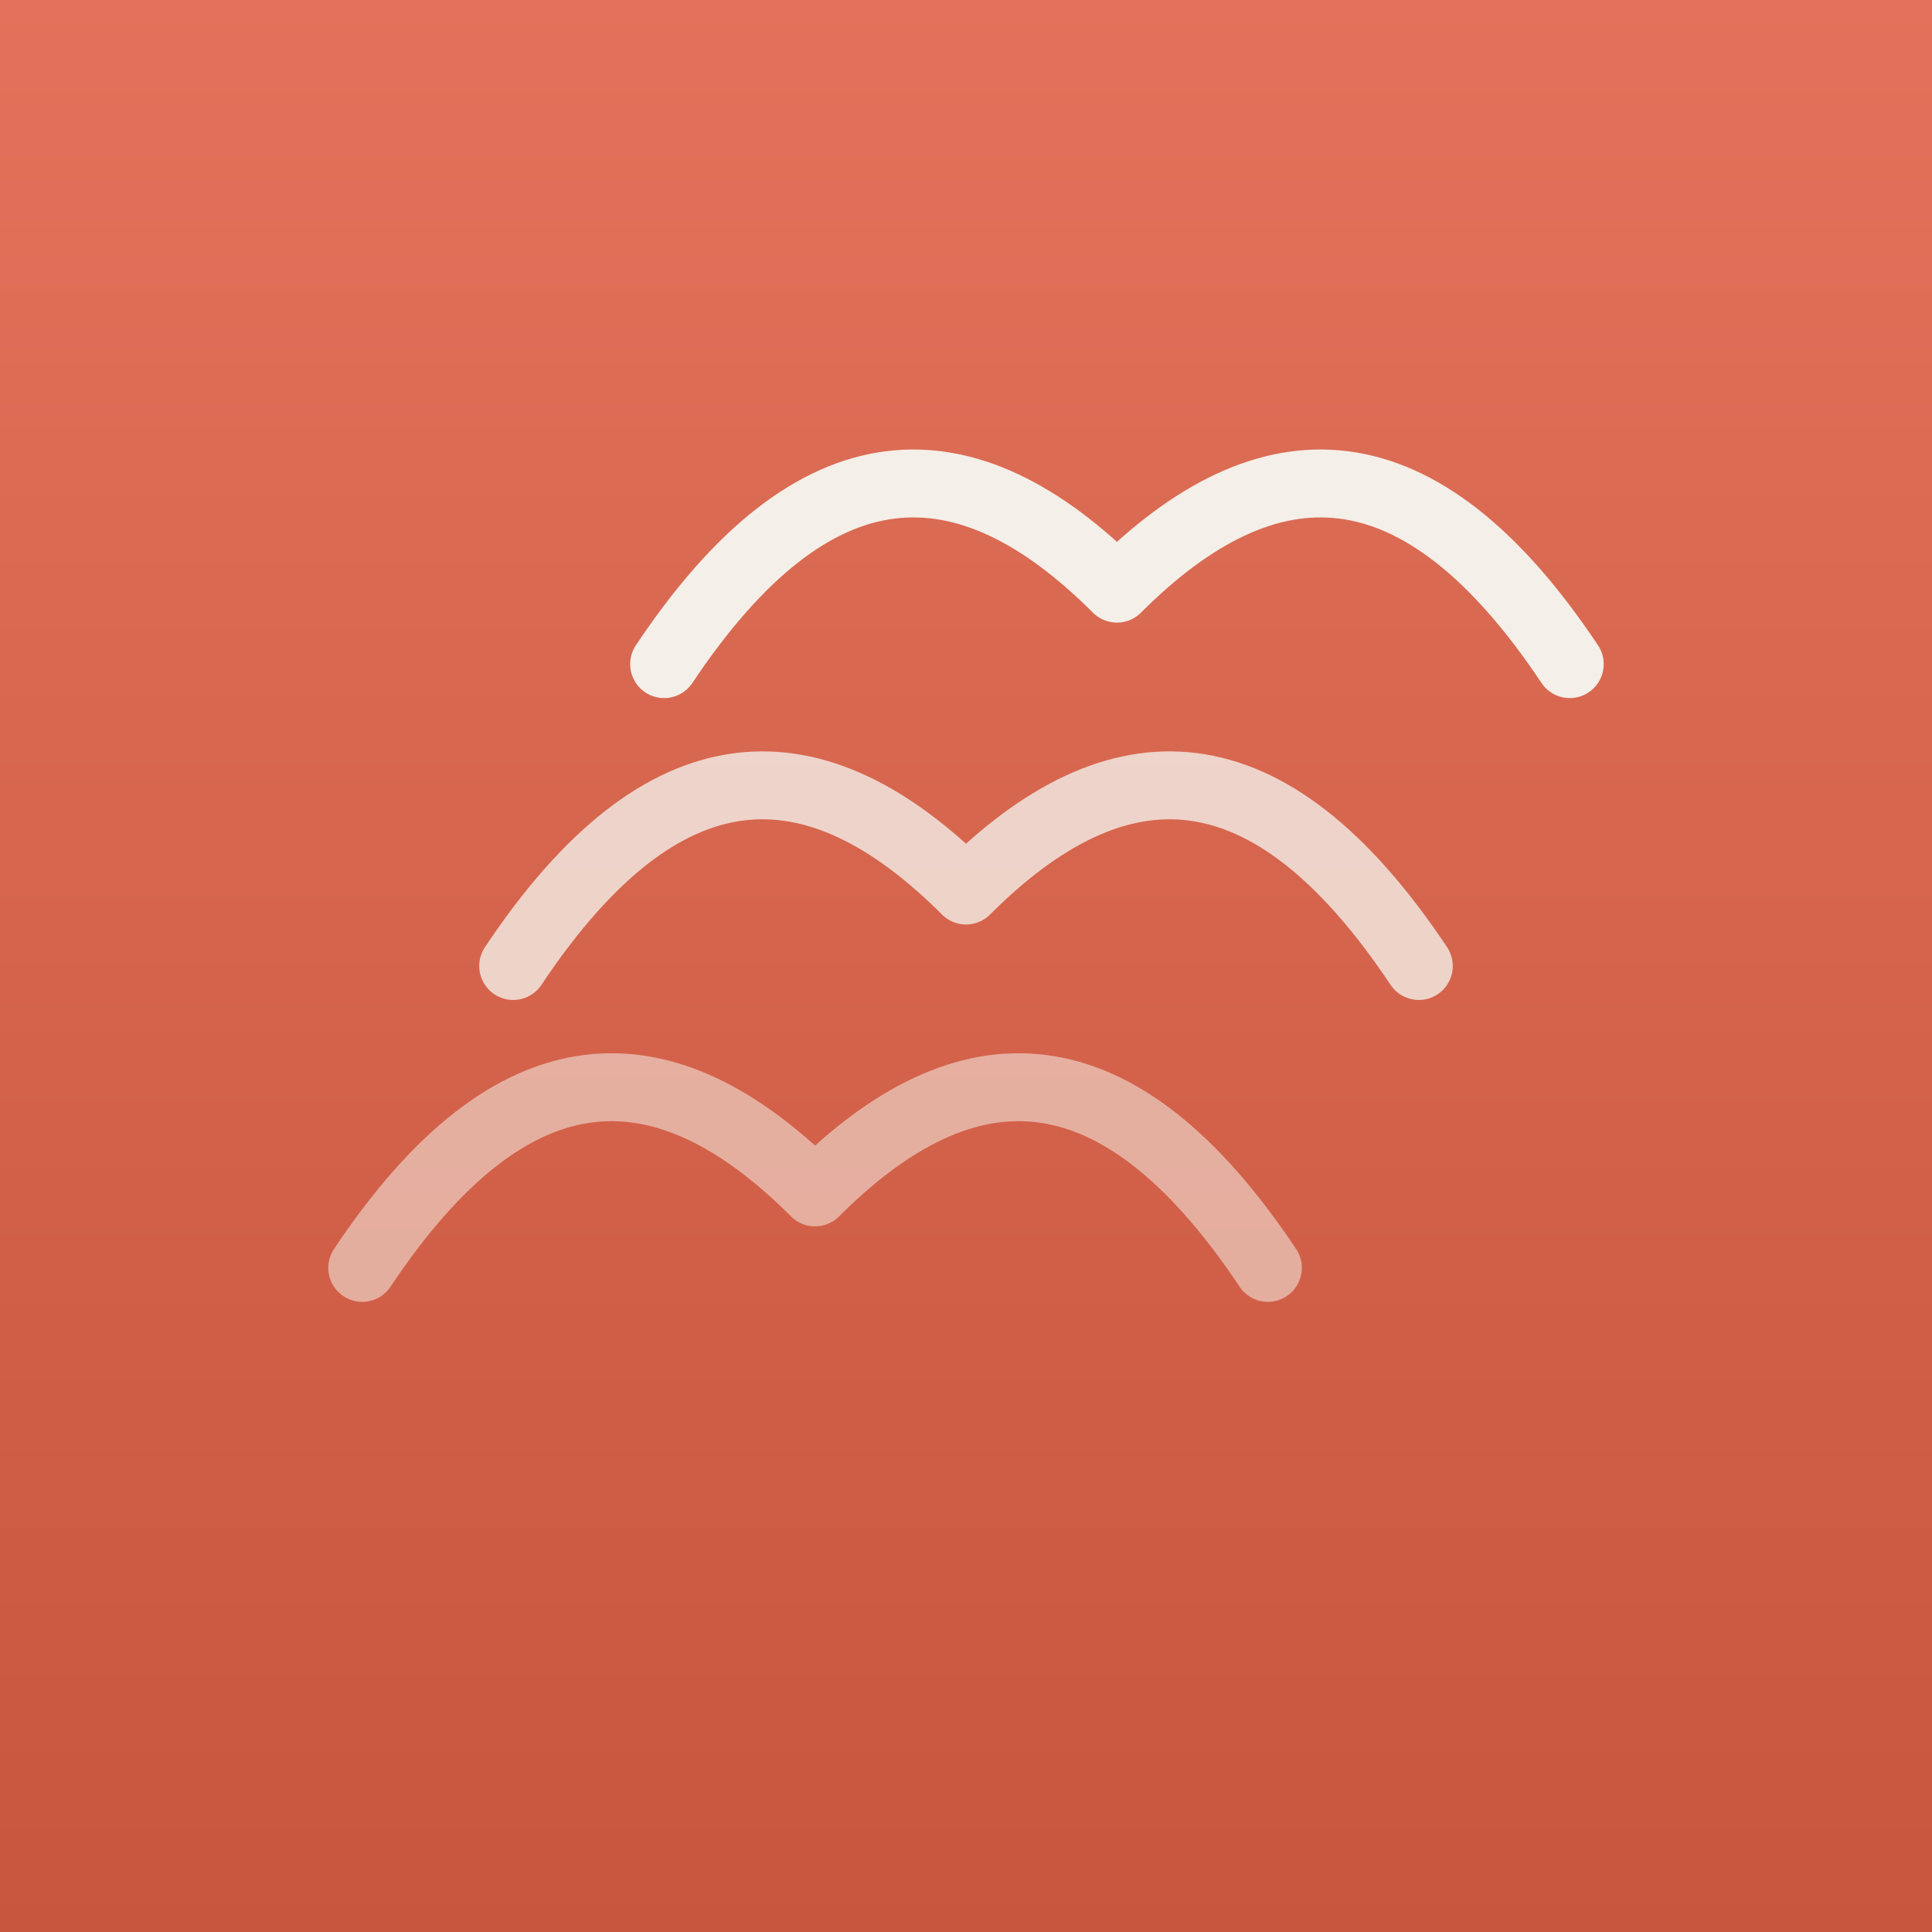
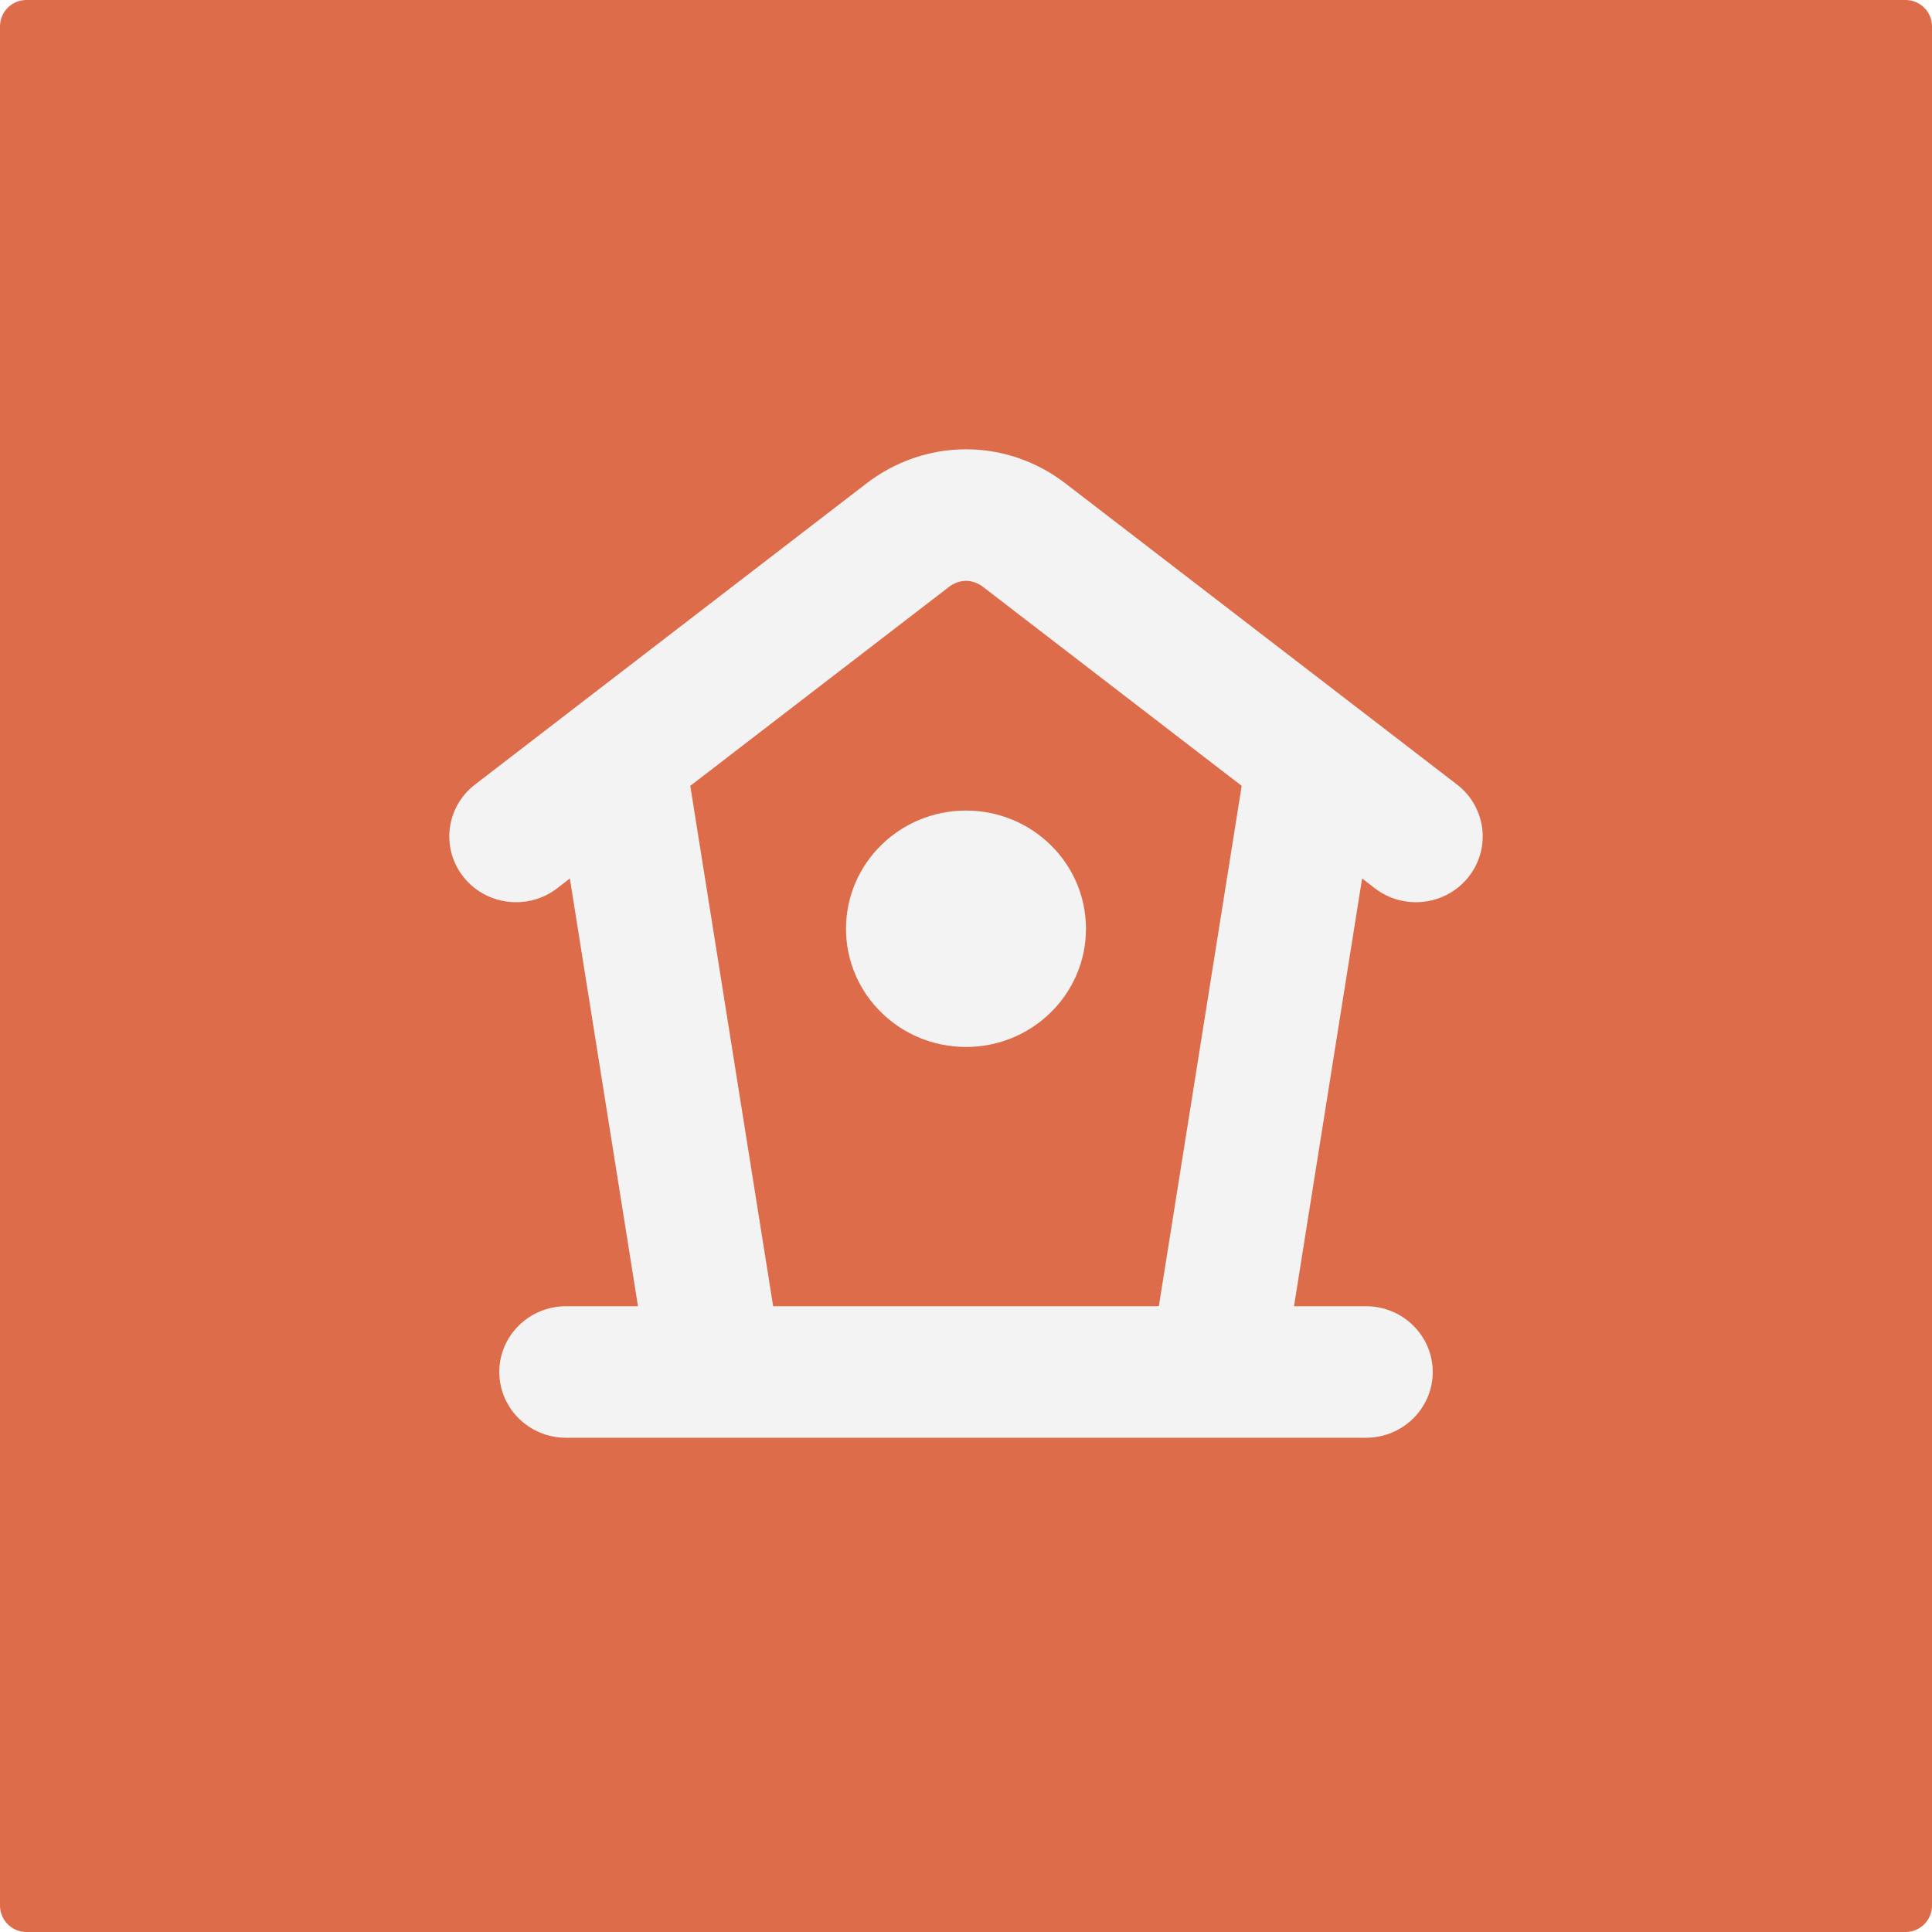
- <svg xmlns="http://www.w3.org/2000/svg" viewBox="0 0 1024 1024">
-   <defs>
-     <linearGradient id="bg" x1="0" y1="0" x2="0" y2="1">
-       <stop offset="0" stop-color="#e2725b" />
-       <stop offset="1" stop-color="#c8553d" />
-     </linearGradient>
-   </defs>
-   <rect width="1024" height="1024" fill="url(#bg)" />
-   <g fill="none" stroke="#f4efe8" stroke-width="36" stroke-linecap="round" stroke-linejoin="round">
-     <path d="M192 672 C272 552 352 552 432 632 C512 552 592 552 672 672" opacity="0.55" />
-     <path d="M272 512 C352 392 432 392 512 472 C592 392 672 392 752 512" opacity="0.8" />
-     <path d="M352 352 C432 232 512 232 592 312 C672 232 752 232 832 352" />
-   </g>
+ <svg xmlns="http://www.w3.org/2000/svg" width="512" height="512" viewBox="0 0 512 512" fill="none">
+   <rect width="512" height="512" rx="7" fill="#DD6D4A" />
+   <path d="M255.995 214.808C273.556 214.808 287.796 228.836 287.796 246.136C287.796 263.435 273.555 277.456 255.995 277.456C238.435 277.455 224.202 263.434 224.201 246.136C224.201 228.837 238.434 214.808 255.995 214.808Z" fill="#F4F3F3" />
+   <path fill-rule="evenodd" clip-rule="evenodd" d="M256.003 119.07C265.702 119.071 274.978 122.375 282.518 128.236L358.822 186.918C358.879 186.96 358.938 187.002 358.994 187.045L386.131 207.922C393.831 213.846 395.192 224.804 389.181 232.391C383.167 239.975 372.052 241.325 364.351 235.404L360.973 232.799L342.925 346.163H361.992C371.76 346.166 379.684 353.97 379.686 363.593C379.686 373.218 371.762 381.021 361.992 381.023H150.014C140.242 381.023 132.321 373.22 132.321 363.593C132.323 353.969 140.243 346.163 150.014 346.163H169.073L151.016 232.799L147.647 235.404C139.946 241.324 128.83 239.975 122.817 232.391C116.803 224.804 118.174 213.847 125.875 207.922L152.9 187.131C153.011 187.044 153.123 186.951 153.237 186.867L229.48 128.227C237.02 122.368 246.305 119.07 256.003 119.07ZM256.003 153.93C254.515 153.93 252.886 154.432 251.372 155.615C251.335 155.644 251.298 155.68 251.26 155.709L182.931 208.254L204.892 346.163H307.106L329.059 208.254L260.746 155.709C260.707 155.679 260.664 155.646 260.625 155.615C259.113 154.432 257.491 153.931 256.003 153.93Z" fill="#F4F3F3" />
</svg>
